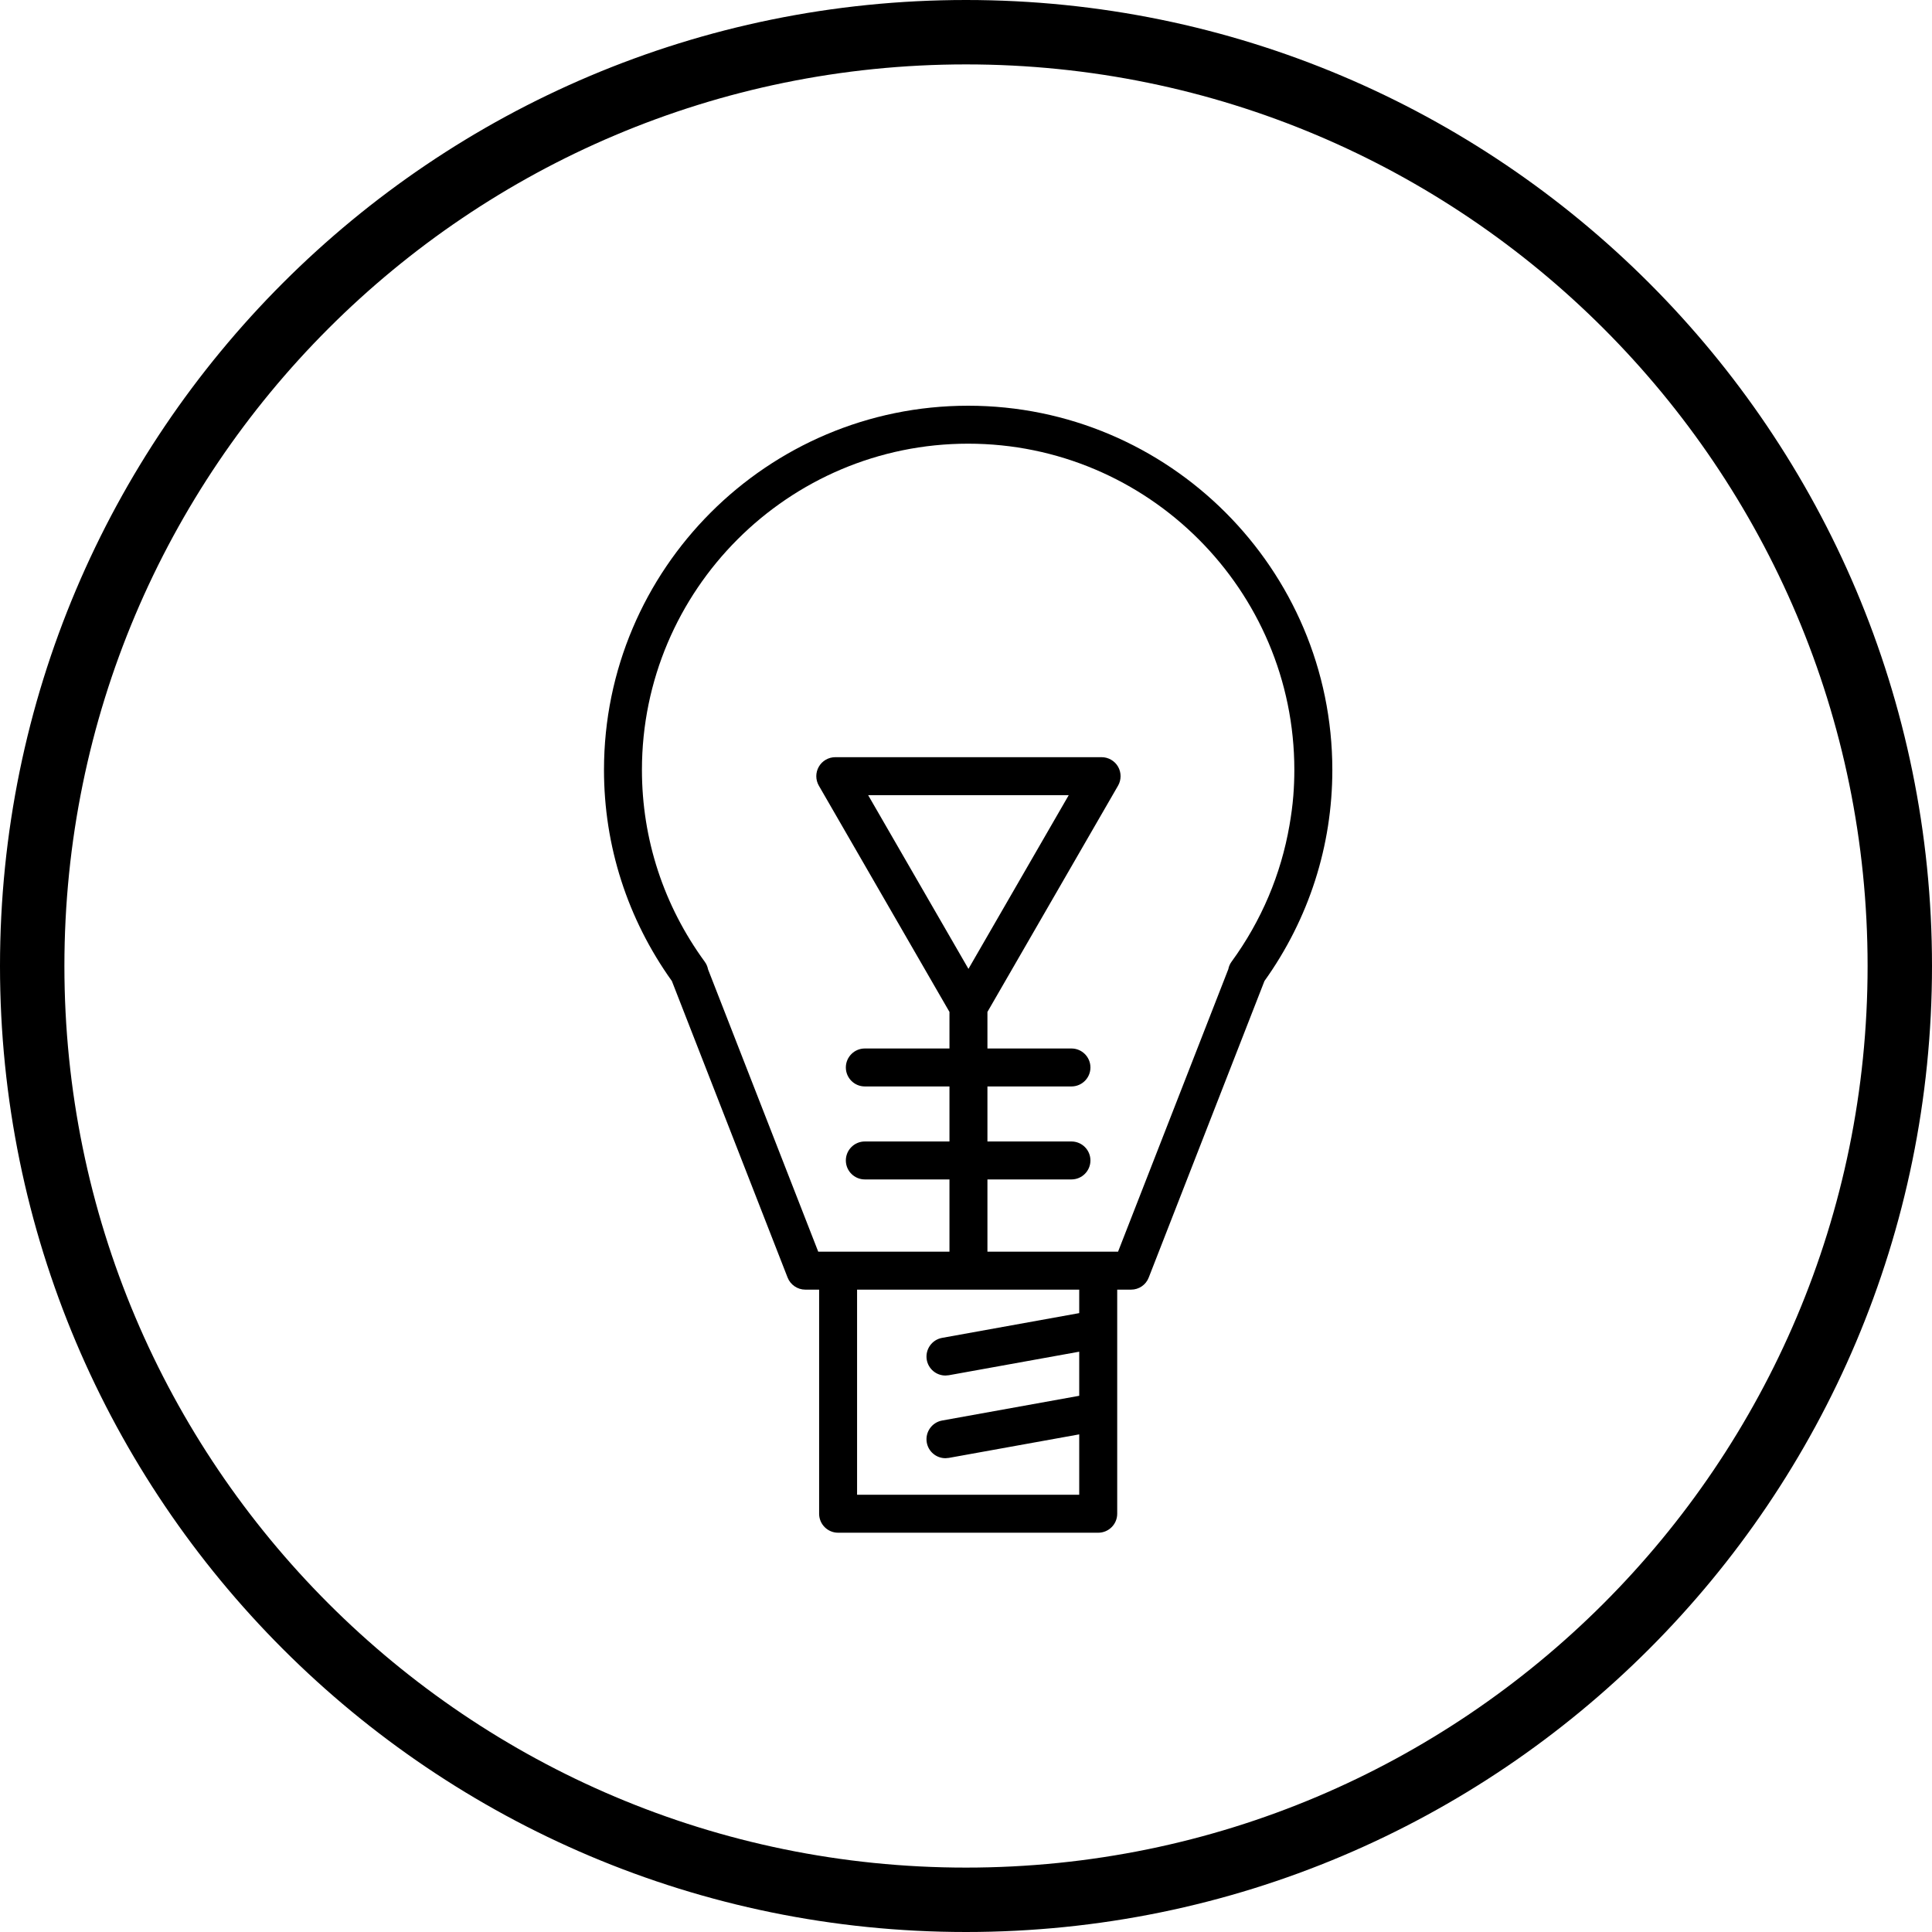
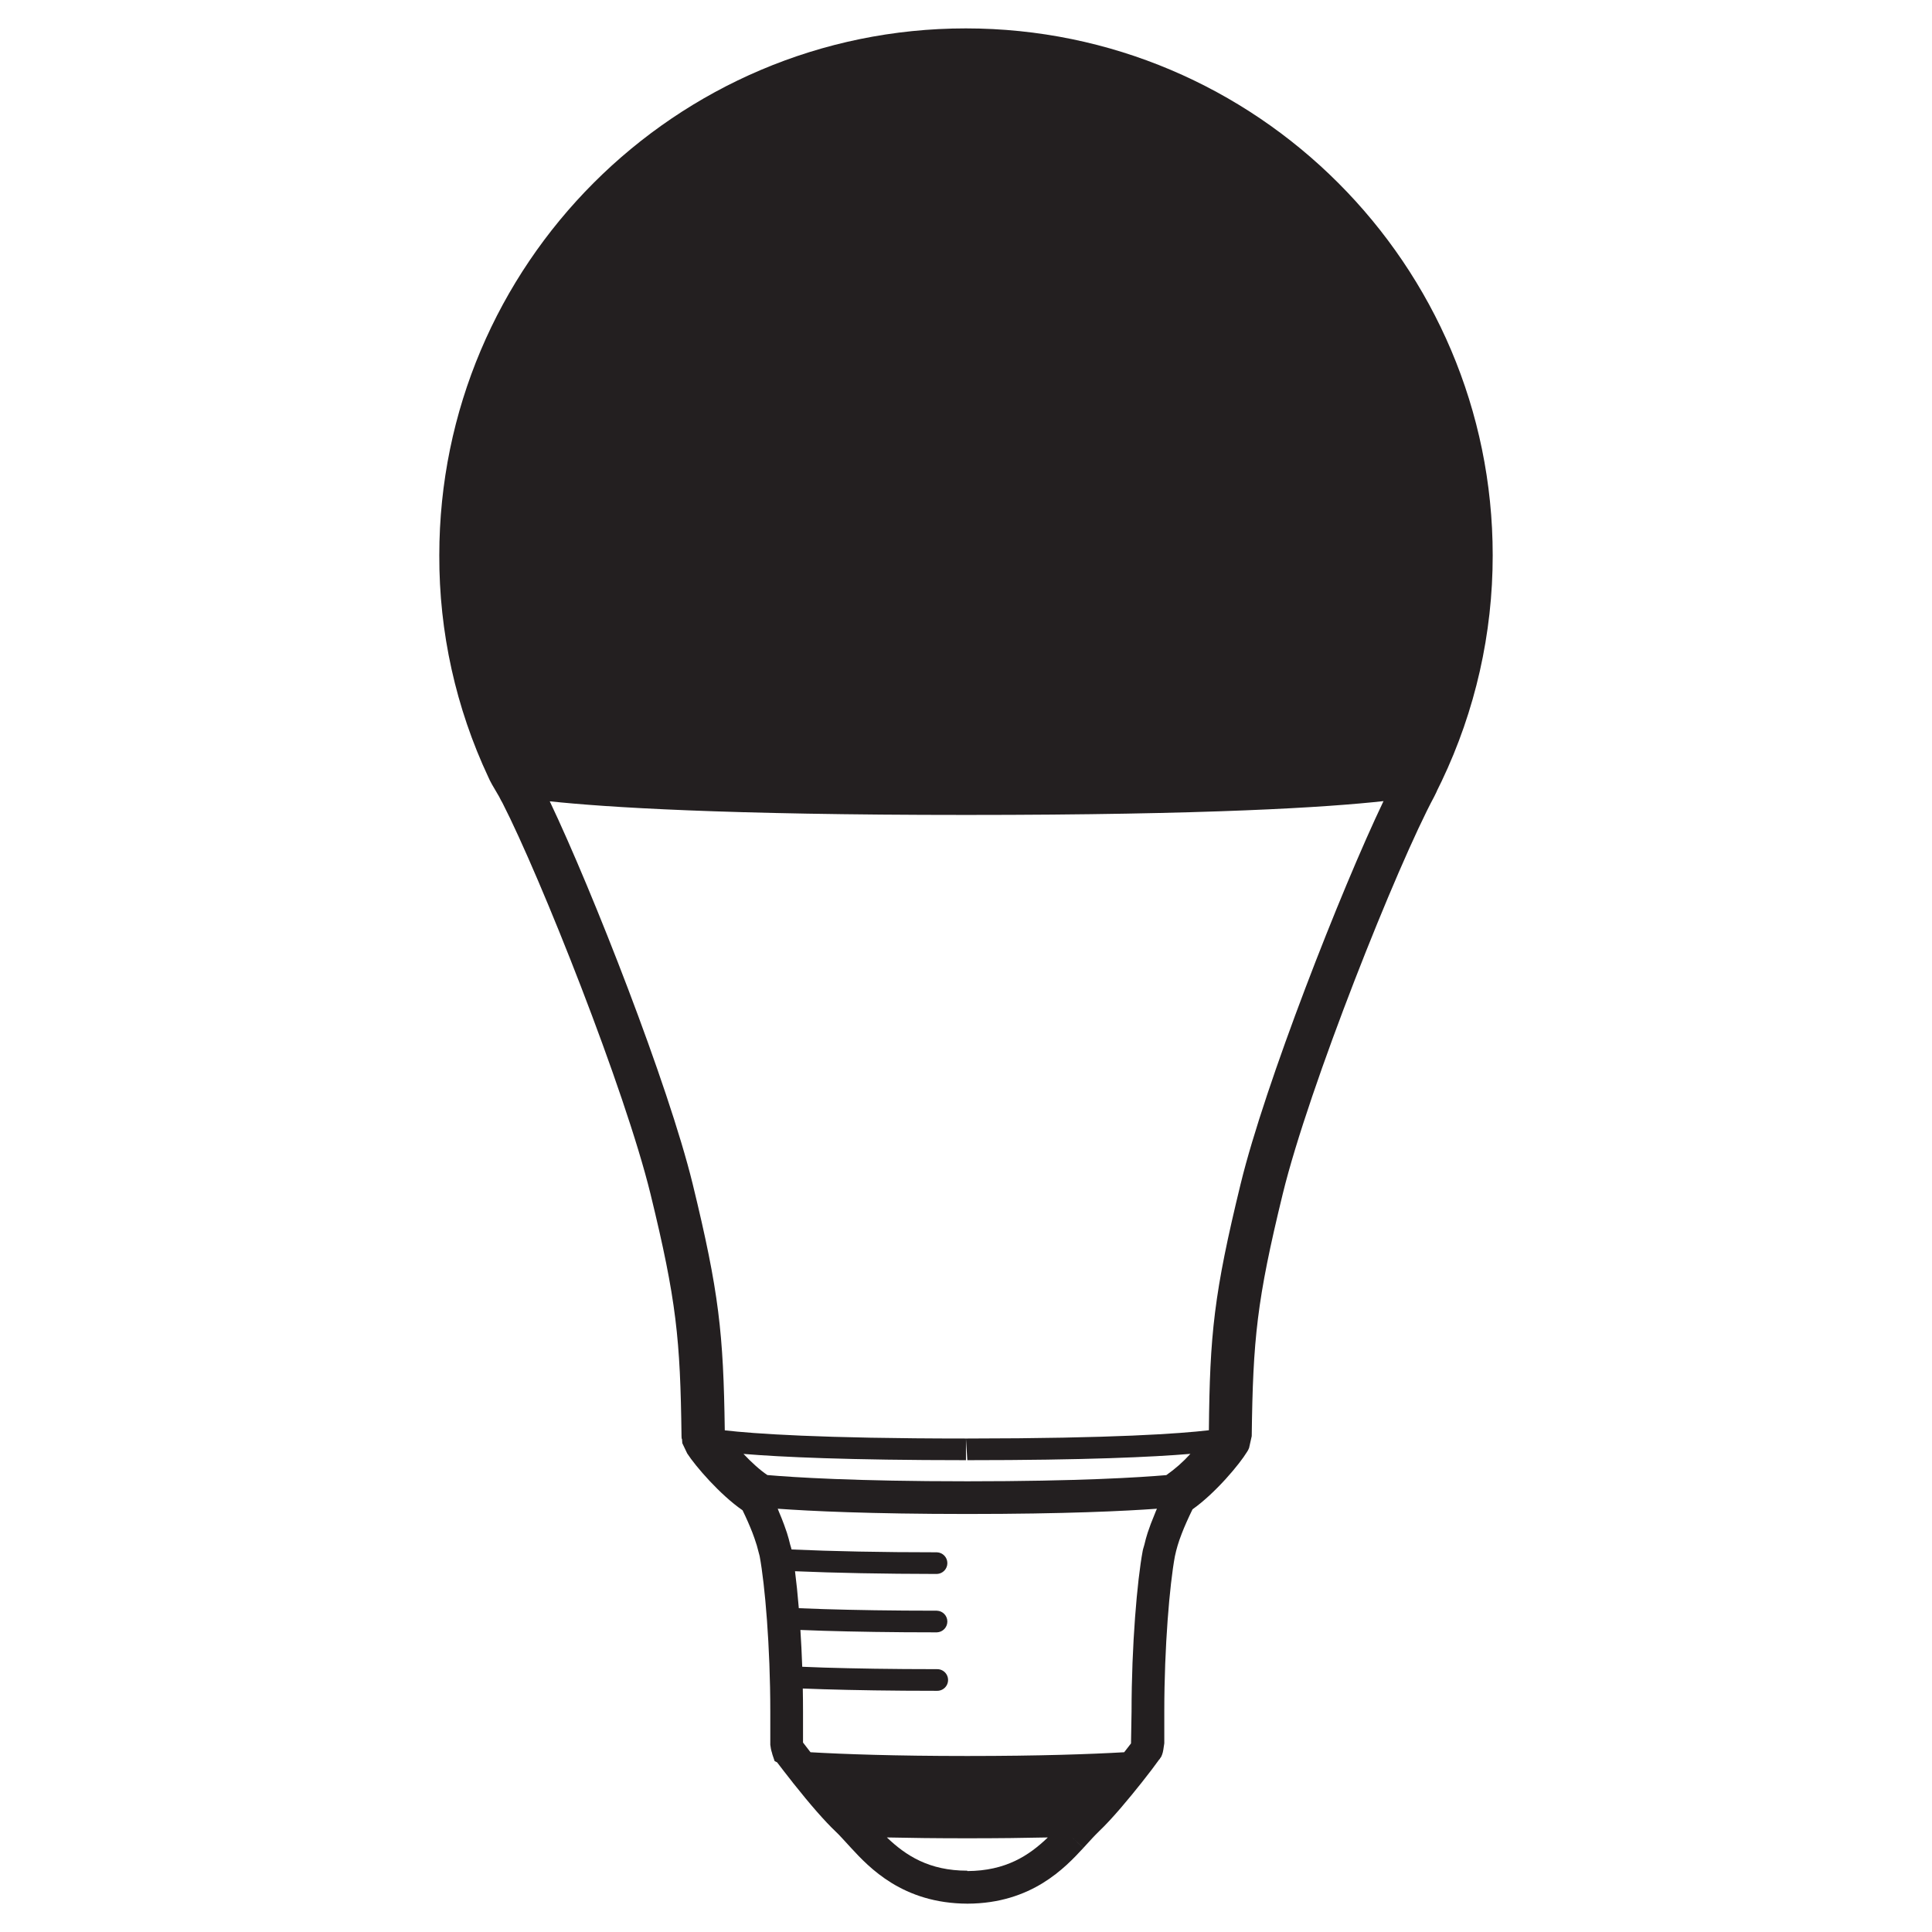
- <svg xmlns="http://www.w3.org/2000/svg" width="300" height="300" viewBox="0 0 300 300">
-   <g fill="none" fill-rule="evenodd">
-     <circle cx="150" cy="150" r="145" stroke="#000" stroke-width="10" />
-     <g transform="translate(92 63)">
-       <path d="M58.333 5.896C30.403 5.896 7.681 28.618 7.681 56.548 7.681 67.297 11.052 77.597 17.434 86.339 17.692 86.693 17.869 87.097 17.949 87.525L35.056 131.361 55.434 131.361 55.434 120.143 42.292 120.143C40.666 120.143 39.344 118.821 39.344 117.196 39.344 115.57 40.666 114.25 42.292 114.25L55.434 114.25 55.434 105.704 42.292 105.704C40.666 105.704 39.344 104.384 39.344 102.758 39.344 101.132 40.666 99.81 42.292 99.81L55.434 99.81 55.434 94.134 35.148 58.994C34.623 58.086 34.623 56.957 35.148 56.049 35.673 55.139 36.651 54.573 37.701 54.573L79.059 54.573C80.105 54.573 81.081 55.135 81.61 56.045 82.133 56.959 82.133 58.084 81.614 58.991L61.328 94.132 61.328 99.808 74.375 99.808C76.001 99.808 77.323 101.131 77.323 102.756 77.323 104.382 76.001 105.702 74.375 105.702L61.328 105.702 61.328 114.248 74.375 114.248C76.001 114.248 77.323 115.568 77.323 117.194 77.323 118.819 76.001 120.141 74.375 120.141L61.328 120.141 61.328 131.359 81.61 131.359 98.731 87.492C98.809 87.074 98.978 86.681 99.229 86.339 103.882 79.963 106.915 72.755 108.228 65.154 108.49 63.634 108.704 62.104 108.827 60.556 108.932 59.23 108.984 57.892 108.984 56.55 108.986 28.618 86.263 5.896 58.333 5.896zM75.581 137.254L41.086 137.254 41.086 169.106 75.581 169.106 75.581 159.728 55.335 163.382C55.224 163.403 54.923 163.429 54.81 163.429 53.385 163.429 52.166 162.41 51.911 161.006 51.623 159.407 52.689 157.871 54.283 157.58L75.581 153.738 75.581 146.891 55.335 150.545C55.224 150.566 54.923 150.591 54.81 150.591 53.387 150.591 52.167 149.572 51.911 148.173 51.623 146.568 52.691 145.032 54.289 144.743L75.582 140.898 75.582 137.254 75.581 137.254z" />
-       <polygon points="73.953 60.47 42.807 60.47 58.38 87.446" />
-       <path fill="#000" fill-rule="nonzero" d="M58.333,0 C27.154,0 1.787,25.367 1.787,56.548 C1.787,68.353 5.431,79.687 12.33,89.339 L30.296,135.372 C30.732,136.498 31.834,137.254 33.044,137.254 L35.193,137.254 L35.193,172.054 C35.193,173.68 36.515,175 38.14,175 L78.532,175 C80.158,175 81.48,173.68 81.48,172.054 L81.48,137.254 L83.629,137.254 C84.854,137.254 85.933,136.518 86.374,135.378 L104.343,89.332 C111.24,79.677 114.884,68.349 114.884,56.548 C114.88,25.367 89.513,0 58.333,0 Z M108.23,65.154 C106.917,72.755 103.884,79.963 99.231,86.339 C98.98,86.681 98.811,87.074 98.733,87.492 L81.612,131.359 L61.328,131.359 L61.328,120.141 L74.375,120.141 C76.001,120.141 77.323,118.819 77.323,117.194 C77.323,115.568 76.001,114.248 74.375,114.248 L61.328,114.248 L61.328,105.702 L74.375,105.702 C76.001,105.702 77.323,104.382 77.323,102.756 C77.323,101.131 76.001,99.808 74.375,99.808 L61.328,99.808 L61.328,94.132 L81.614,58.992 C82.133,58.086 82.133,56.961 81.61,56.047 C81.083,55.139 80.105,54.575 79.059,54.575 L37.701,54.575 C36.651,54.575 35.673,55.139 35.148,56.051 C34.623,56.959 34.623,58.088 35.148,58.996 L55.432,94.132 L55.432,99.808 L42.29,99.808 C40.664,99.808 39.342,101.131 39.342,102.756 C39.342,104.382 40.664,105.702 42.29,105.702 L55.432,105.702 L55.432,114.248 L42.29,114.248 C40.664,114.248 39.342,115.568 39.342,117.194 C39.342,118.819 40.664,120.141 42.29,120.141 L55.432,120.141 L55.432,131.359 L35.054,131.359 L17.947,87.523 C17.866,87.096 17.691,86.691 17.432,86.337 C11.05,77.595 7.679,67.295 7.679,56.546 C7.679,28.616 30.401,5.894 58.331,5.894 C86.261,5.894 108.984,28.616 108.984,56.546 C108.984,57.89 108.932,59.226 108.827,60.552 C108.706,62.104 108.492,63.634 108.23,65.154 Z M51.911,148.173 C52.167,149.572 53.387,150.591 54.81,150.591 C54.923,150.591 55.224,150.566 55.335,150.545 L75.581,146.891 L75.581,153.738 L54.283,157.58 C52.689,157.871 51.623,159.407 51.911,161.006 C52.166,162.41 53.387,163.429 54.81,163.429 C54.923,163.429 55.224,163.403 55.335,163.382 L75.581,159.728 L75.581,169.106 L41.086,169.106 L41.086,137.254 L75.581,137.254 L75.581,140.9 L54.289,144.744 C52.691,145.032 51.623,146.568 51.911,148.173 Z M73.953,60.47 L58.38,87.446 L42.805,60.47 L73.953,60.47 Z" />
-     </g>
-   </g>
+ <svg xmlns="http://www.w3.org/2000/svg" id="Layer_1" data-name="Layer 1" viewBox="0 0 1417.32 1417.32">
+   <defs>
+     <style>.cls-1{fill:#231f20;}</style>
+   </defs>
+   <path class="cls-1" d="M1052.15,584.36l1.89-3.85v-.16c1.66-3.31,3.52-7.19,3.54-7.22a384.15,384.15,0,0,0,37.47-165.76c0-213.15-173.41-386.54-386.55-386.54-213,0-386.23,173.39-386.23,386.54a380,380,0,0,0,36.06,162.93c1.12,2.69,3.35,6.66,7.85,14.16.95,1.89,1.68,3.34,2.44,4.58,27.91,54.53,89.78,210.07,108.59,286.86,19.08,78.17,21.85,106.5,22.75,177.43,0,2.06.31,3.18.33,1.91l.25,3.49,3.6,7.53c6.06,9.39,24.19,30.4,40.61,41.69,2.83,5.82,5.25,11.34,7.24,16.46.52,1.33,1,2.68,1.46,4a96.1,96.1,0,0,1,3.17,10.66c.2.87.54,1.81.69,2.65,3.86,20.72,7.78,66.4,7.78,113.59l0,24.62a27.78,27.78,0,0,0,1.25,6,11.4,11.4,0,0,0,.32,1.27l1.61,4.75,1.8.9c2.45,3.21,6.53,8.55,11.41,14.7h0l.08.14c13.08,16.47,23.67,28.54,31.43,35.89,1.58,1.49,3.2,3.17,4.87,5l6.5,7.08,0,0,0,0,0,0c13.18,14.23,37.7,40.71,85.39,40.87,47.28-.14,71.8-26.64,85-40.87l-8.75-8.1,8.77,8.07,6.5-7.08c1.68-1.79,3.29-3.46,4.87-5,9.79-9.25,22.51-24.65,31.45-35.93,5.39-6.78,9.68-12.46,13-17.11l.13.1c.16-.22.2-.53.35-.76s.54-.74.75-1a17.13,17.13,0,0,0,1.21-3.28c.18-.63.27-1.29.4-2,.18-1,.3-1.79.37-2.51s.28-1.44.33-2.19v-23.52c0-47.14,3.91-92.82,7.76-113.59a98.89,98.89,0,0,1,4.74-15.88l.27-.73c2.09-5.47,4.85-11.58,7.93-17.9,17.19-12.19,34.75-33.51,39.84-41.91a13.26,13.26,0,0,0,1.66-3.12l1.94-8.68c.92-71.14,3.68-99.46,22.75-177.65C960.2,797.21,1025.24,634.3,1052.15,584.36ZM709.62,1372.62v-.28c-28.16,0-45.14-11.16-59-24.38,17,.38,36.52.61,59,.61s42-.23,59.07-.61C754.87,1361.25,737.85,1372.48,709.62,1372.62Zm137.63-262.28c-1,2.48-2,4.93-3,7.49-.84,2.24-1.6,4.37-2.34,6.63-1,3-1.69,5.81-2.38,8.69-.36,1.5-1,3.09-1.24,4.55-4.07,21.81-8.18,69.32-8.18,118l-.4,23.28c-1.29,1.7-3,3.94-5,6.47-24.45,1.4-61.64,2.75-115.12,2.75s-90.59-1.35-115-2.75c-2.32-3-4.14-5.34-5.49-7.12l0-22.63q0-8.56-.17-17c4.76.19,9.78.37,15.23.54,22.09.67,49.55,1.15,83.12,1.15a7.95,7.95,0,1,0,0-15.89c-33.39,0-60.69-.48-82.76-1.15-6-.19-10.83-.4-16-.61-.33-9.35-.79-18.34-1.34-27,5.29.22,10.87.42,17,.61,22.1.67,49.56,1.15,83.13,1.15a7.95,7.95,0,0,0,0-15.89c-33.39,0-60.69-.48-82.76-1.15-6.73-.21-12.78-.44-18.54-.68-.84-10.17-1.79-19.31-2.79-27.12q44.87,1.91,104.1,2a7.95,7.95,0,0,0,0-15.89c-40.64,0-76.25-.72-106.62-2.07-.23-1.13-.68-2.32-1-3.47-.69-2.88-1.44-5.75-2.39-8.7-.68-2.06-1.34-4-2.1-6-1.17-3.17-2.38-6.21-3.67-9.21-.35-.81-.64-1.72-1-2.52,23.39,1.69,67.24,3.86,139.11,3.86s115.7-2.17,139.08-3.86C848.18,1107.85,847.76,1109.14,847.25,1110.33Zm62.93-242c-19.7,80.83-22.66,110.48-23.34,180.89-21,2.47-69.74,6-177.21,6.07h-1l1,15.89c87.06,0,136.19-2.33,163.65-4.64a104.84,104.84,0,0,1-17.66,15.6c-19.2,1.65-64.11,4.53-146,4.53-82.72,0-127.81-2.94-146.67-4.58-5.33-3.54-11.62-9.26-17.52-15.51,27.54,2.3,76.62,4.58,163.21,4.6v-15.89c-107,0-155.84-3.57-176.94-6-1-71.16-4.13-101.09-23.6-180.94-17.86-72.88-73.44-214.64-104.8-280.52,40.89,4.35,127.94,10,305.51,10,178.64,0,265-5.6,306.14-10.14C983.87,652.63,927.88,795.58,910.18,868.36Z" />
</svg>
